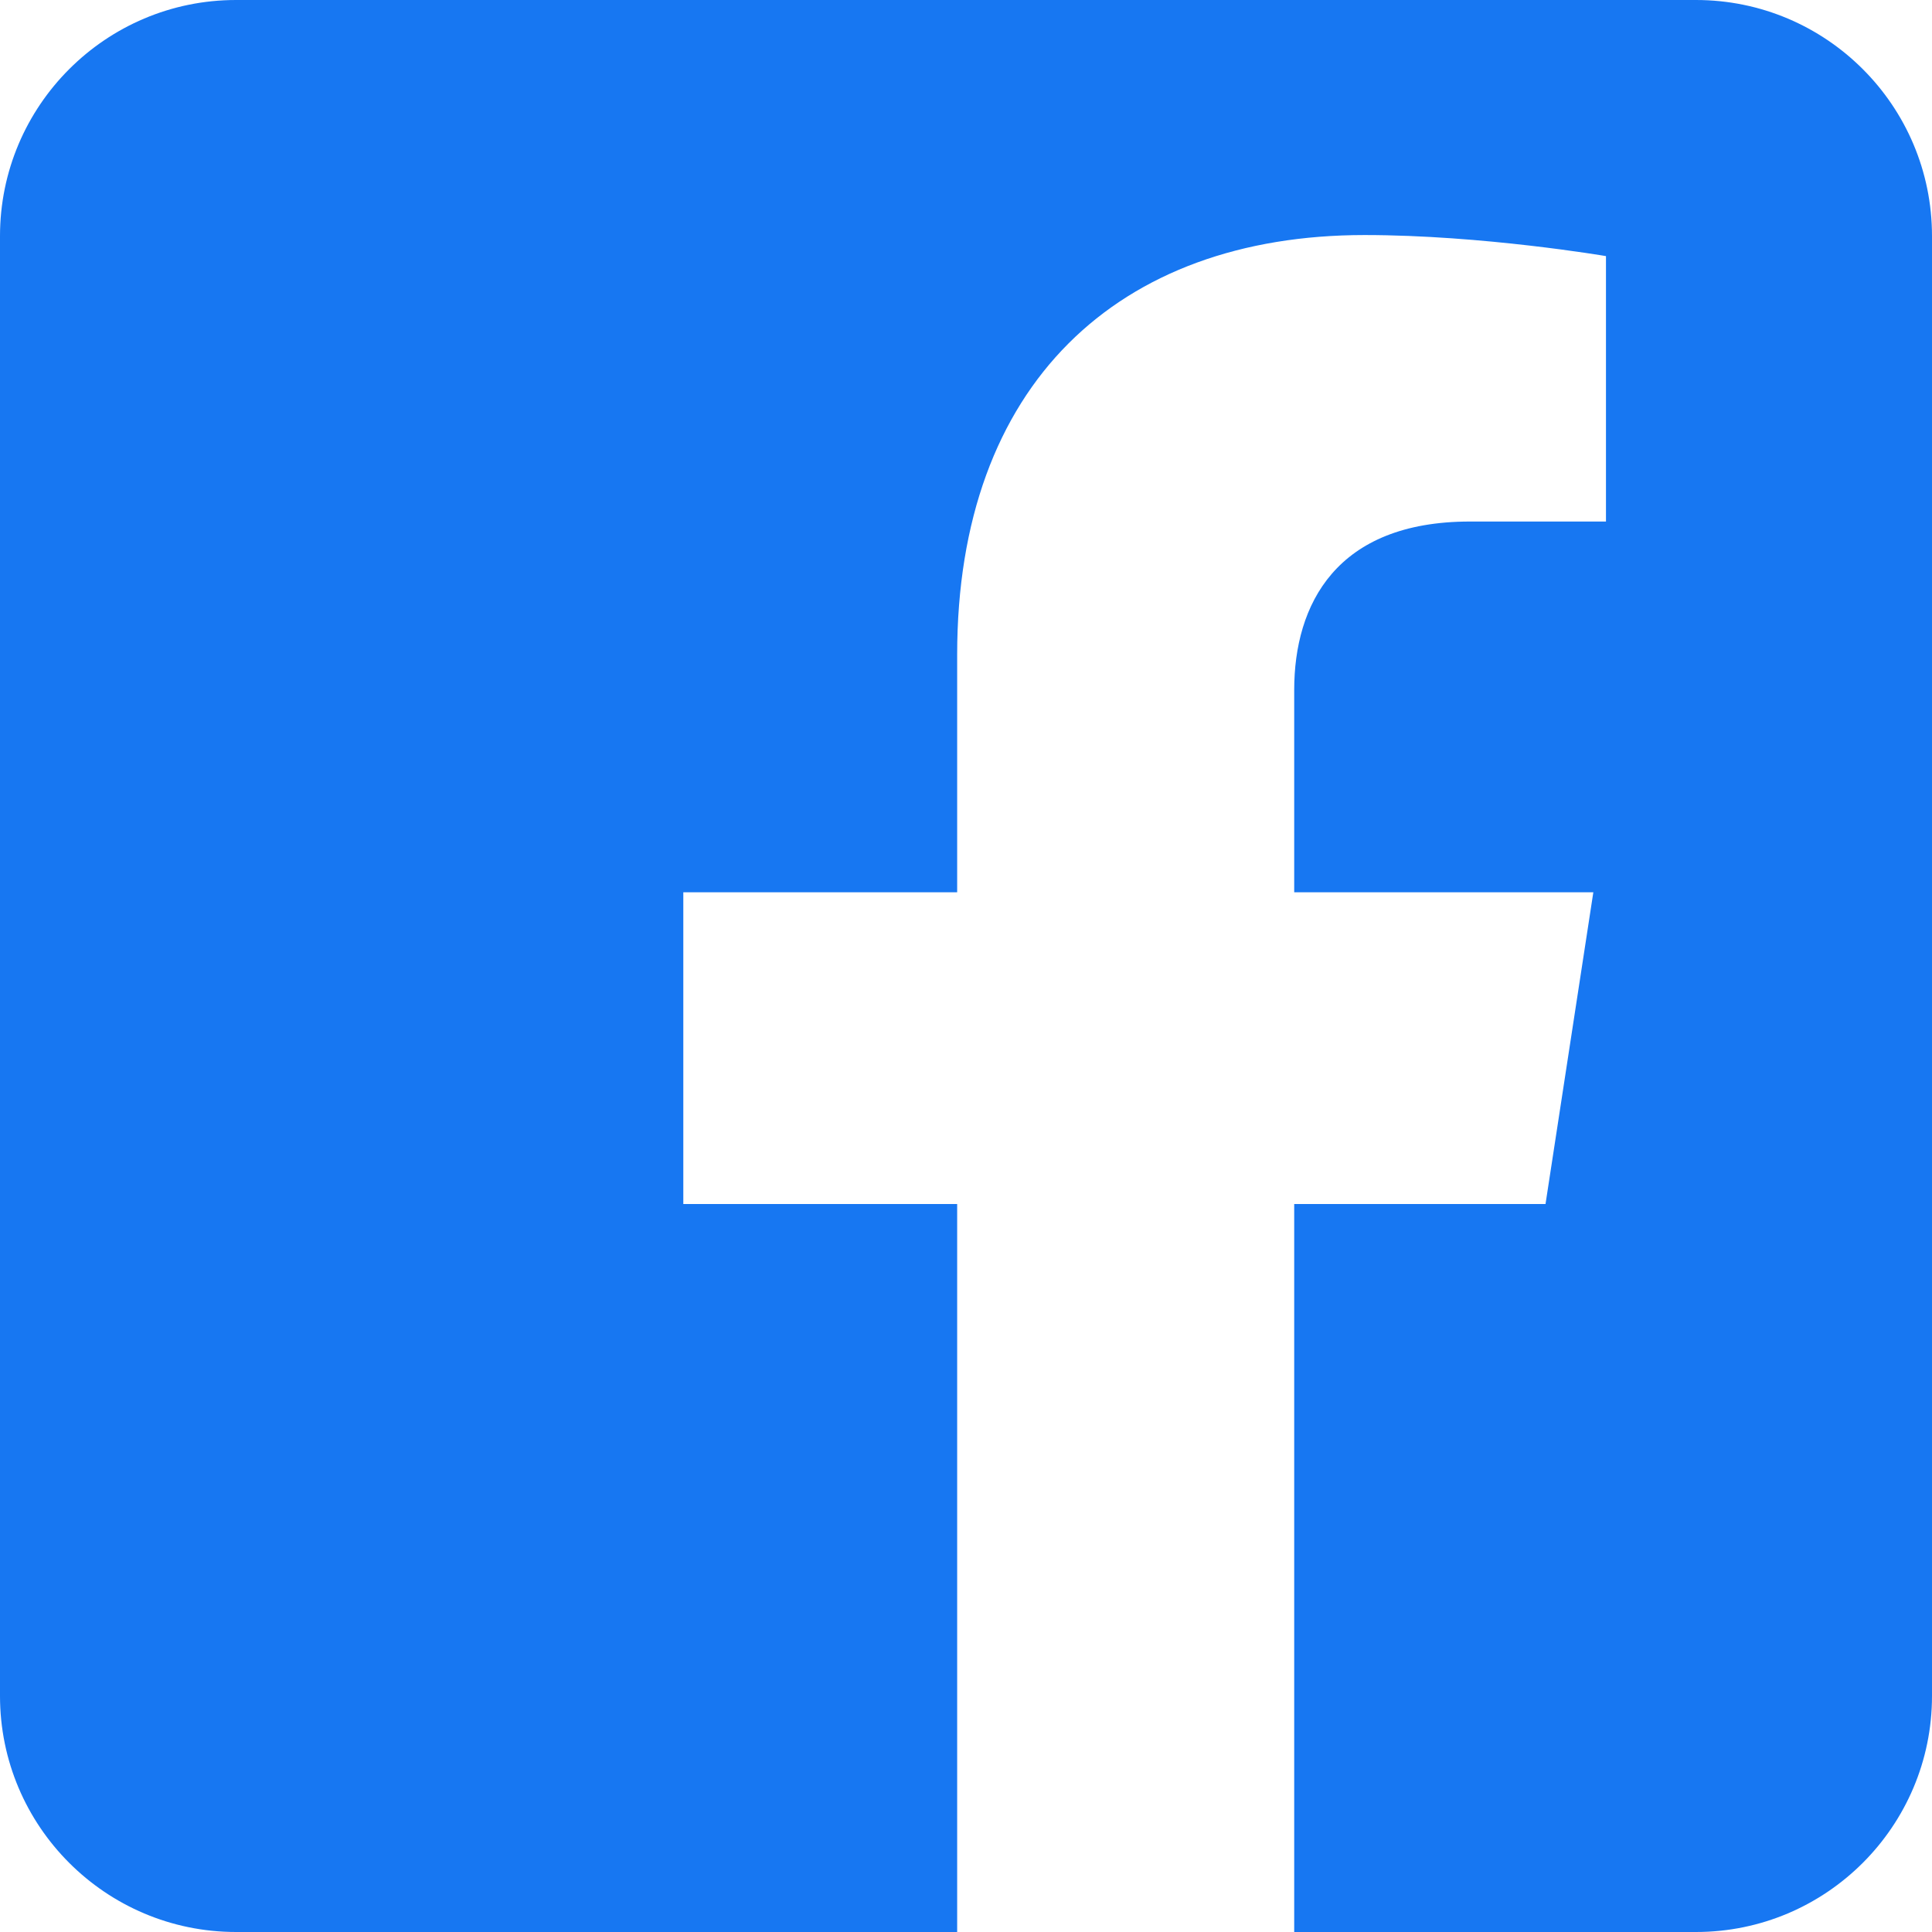
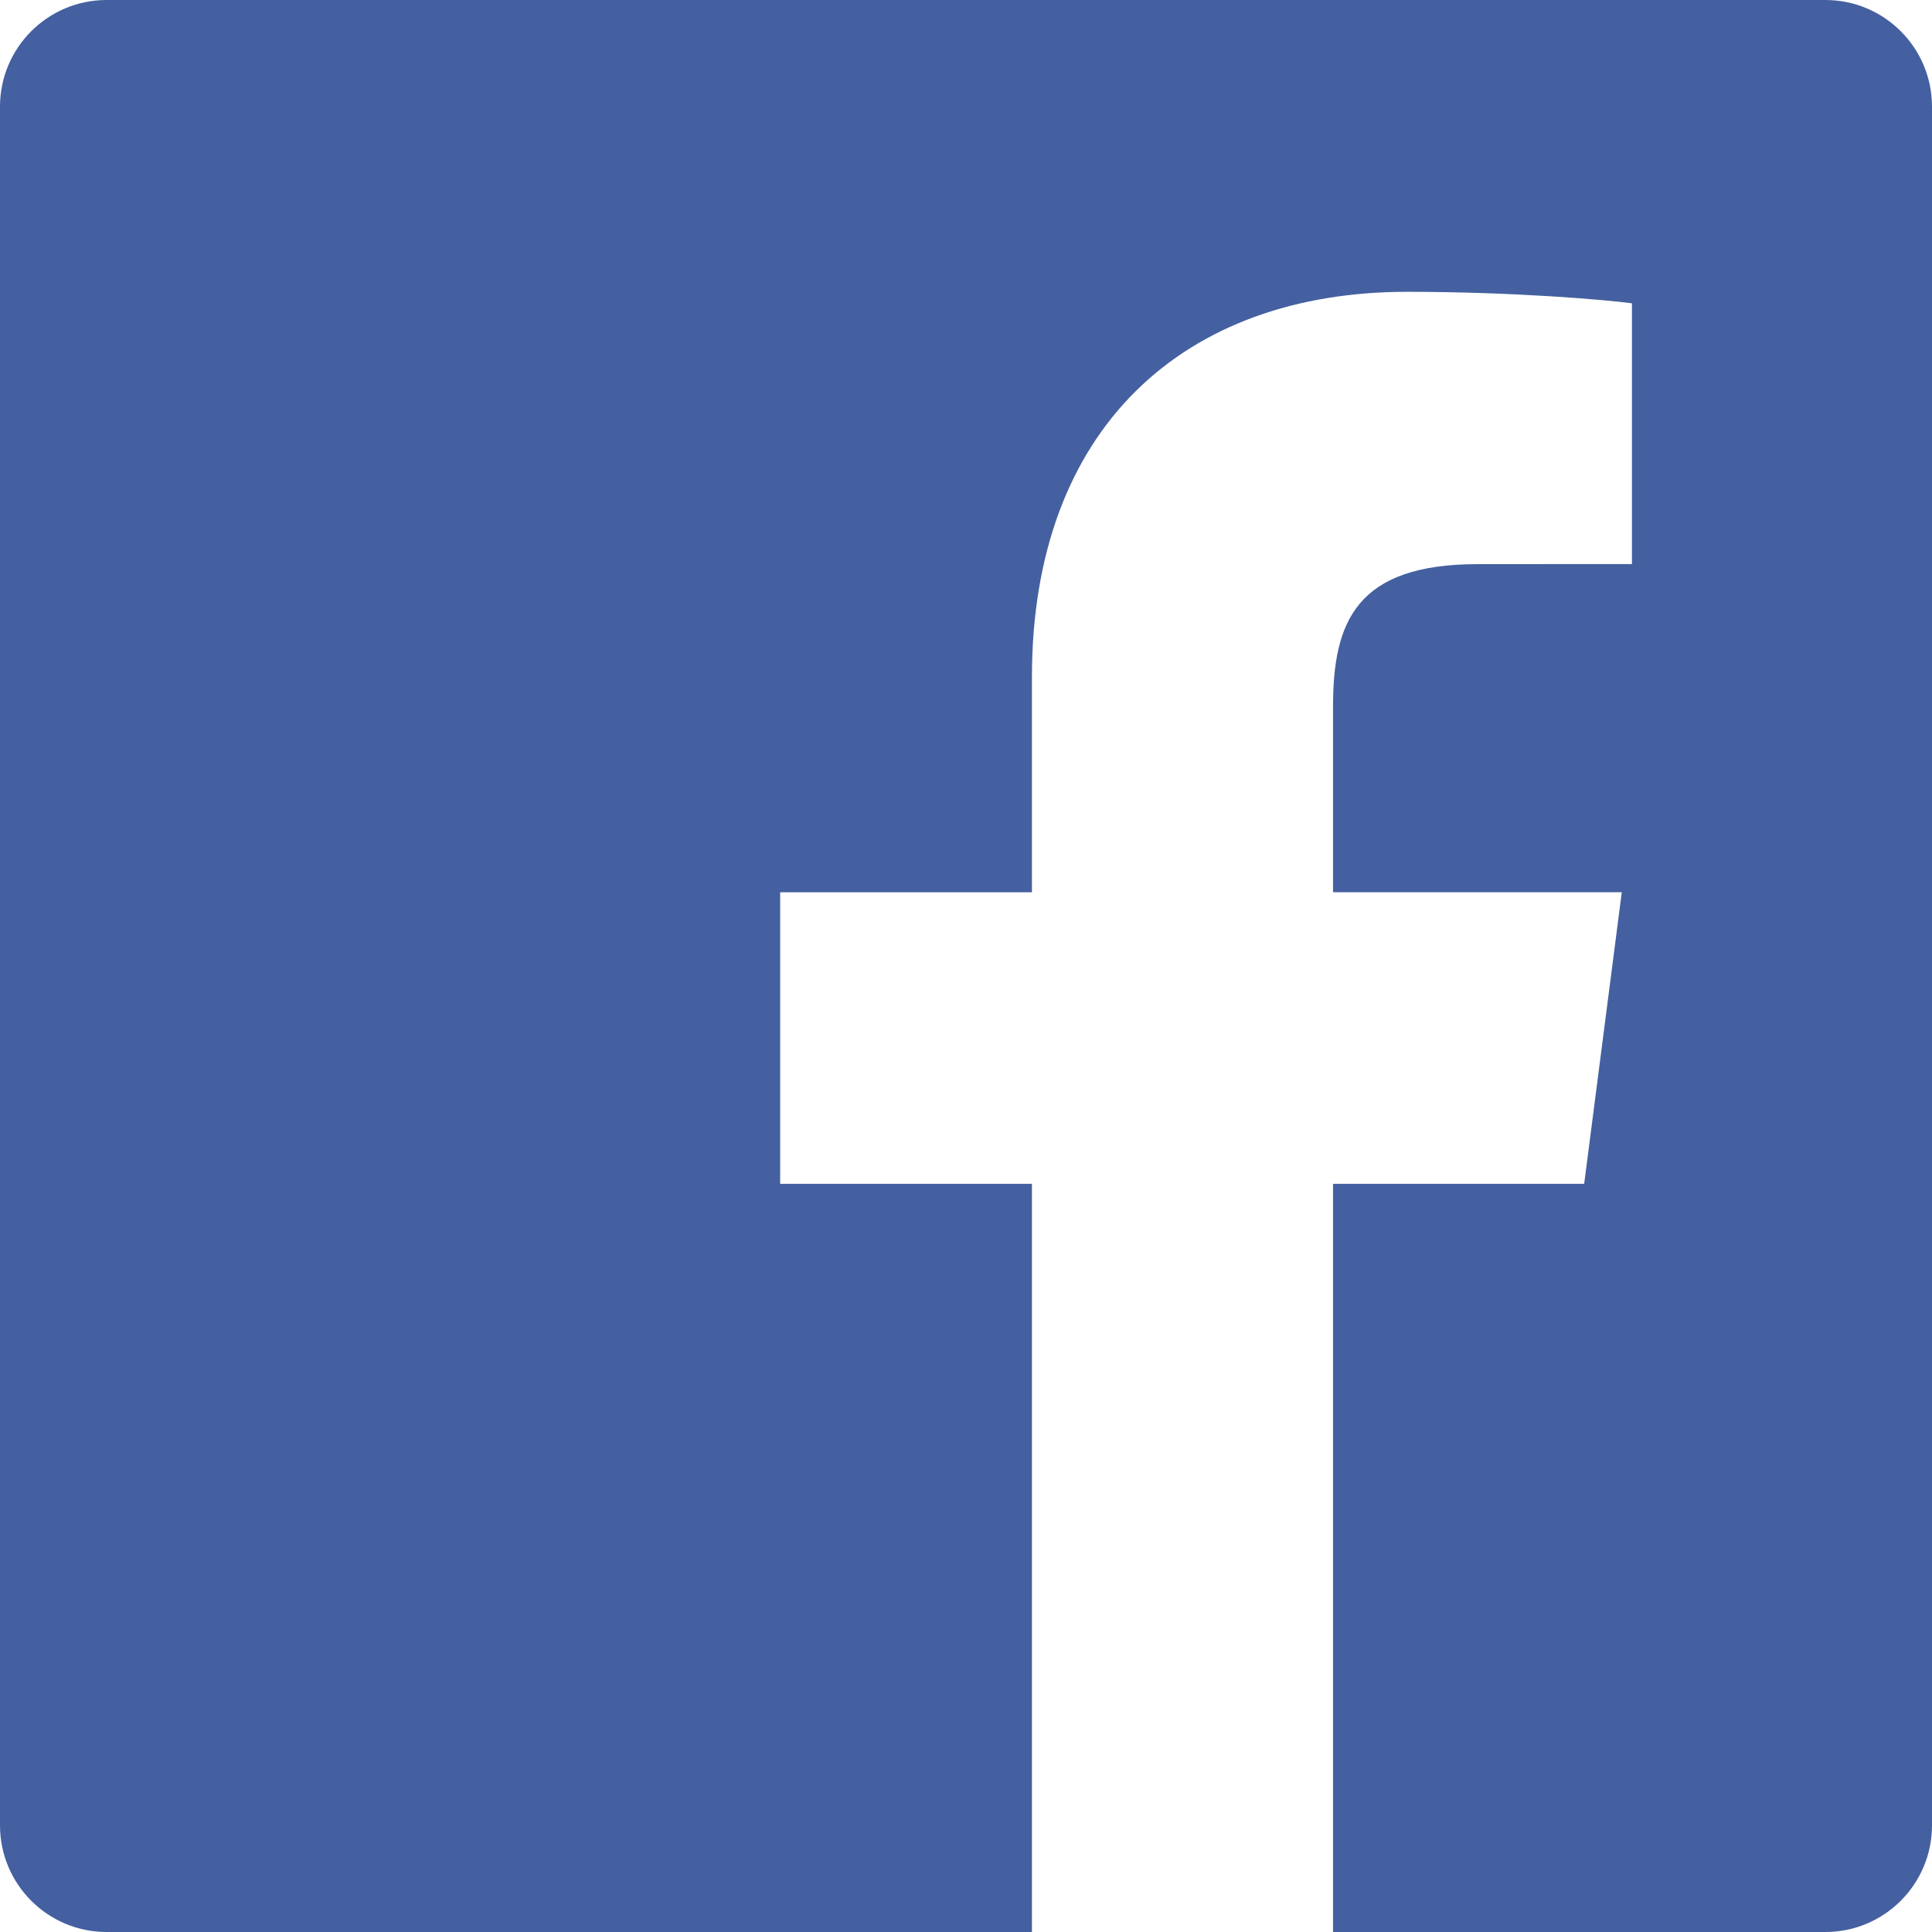
- <svg xmlns="http://www.w3.org/2000/svg" height="100%" style="fill-rule:evenodd;clip-rule:evenodd;stroke-linejoin:round;stroke-miterlimit:2;" version="1.1" viewBox="0 0 512 512" width="100%" xml:space="preserve">
-   <path d="M449.446,0c34.525,0 62.554,28.03 62.554,62.554l0,386.892c0,34.524 -28.03,62.554 -62.554,62.554l-106.468,0l0,-192.915l66.6,0l12.672,-82.621l-79.272,0l0,-53.617c0,-22.603 11.073,-44.636 46.58,-44.636l36.042,0l0,-70.34c0,0 -32.71,-5.582 -63.982,-5.582c-65.288,0 -107.96,39.569 -107.96,111.204l0,62.971l-72.573,0l0,82.621l72.573,0l0,192.915l-191.104,0c-34.524,0 -62.554,-28.03 -62.554,-62.554l0,-386.892c0,-34.524 28.029,-62.554 62.554,-62.554l386.892,0Z" style="fill:#1777f2;" />
+ <svg xmlns="http://www.w3.org/2000/svg" enable-background="new 0 0 128 128" id="Social_Icons" version="1.1" viewBox="0 0 128 128" xml:space="preserve">
+   <g id="_x31__stroke">
+     <g id="Facebook_1_">
+       <rect fill="none" height="128" width="128" />
+       <path clip-rule="evenodd" d="M68.369,128H7.065C3.162,128,0,124.836,0,120.935    V7.065C0,3.162,3.162,0,7.065,0h113.871C124.837,0,128,3.162,128,7.065v113.87c0,3.902-3.163,7.065-7.064,7.065H88.318V78.431    h16.638l2.491-19.318H88.318V46.78c0-5.593,1.553-9.404,9.573-9.404l10.229-0.004V20.094c-1.769-0.235-7.841-0.761-14.906-0.761    c-14.749,0-24.846,9.003-24.846,25.535v14.246H51.688v19.318h16.681V128z" fill="#4460A0" fill-rule="evenodd" id="Facebook" />
+     </g>
+   </g>
</svg>
